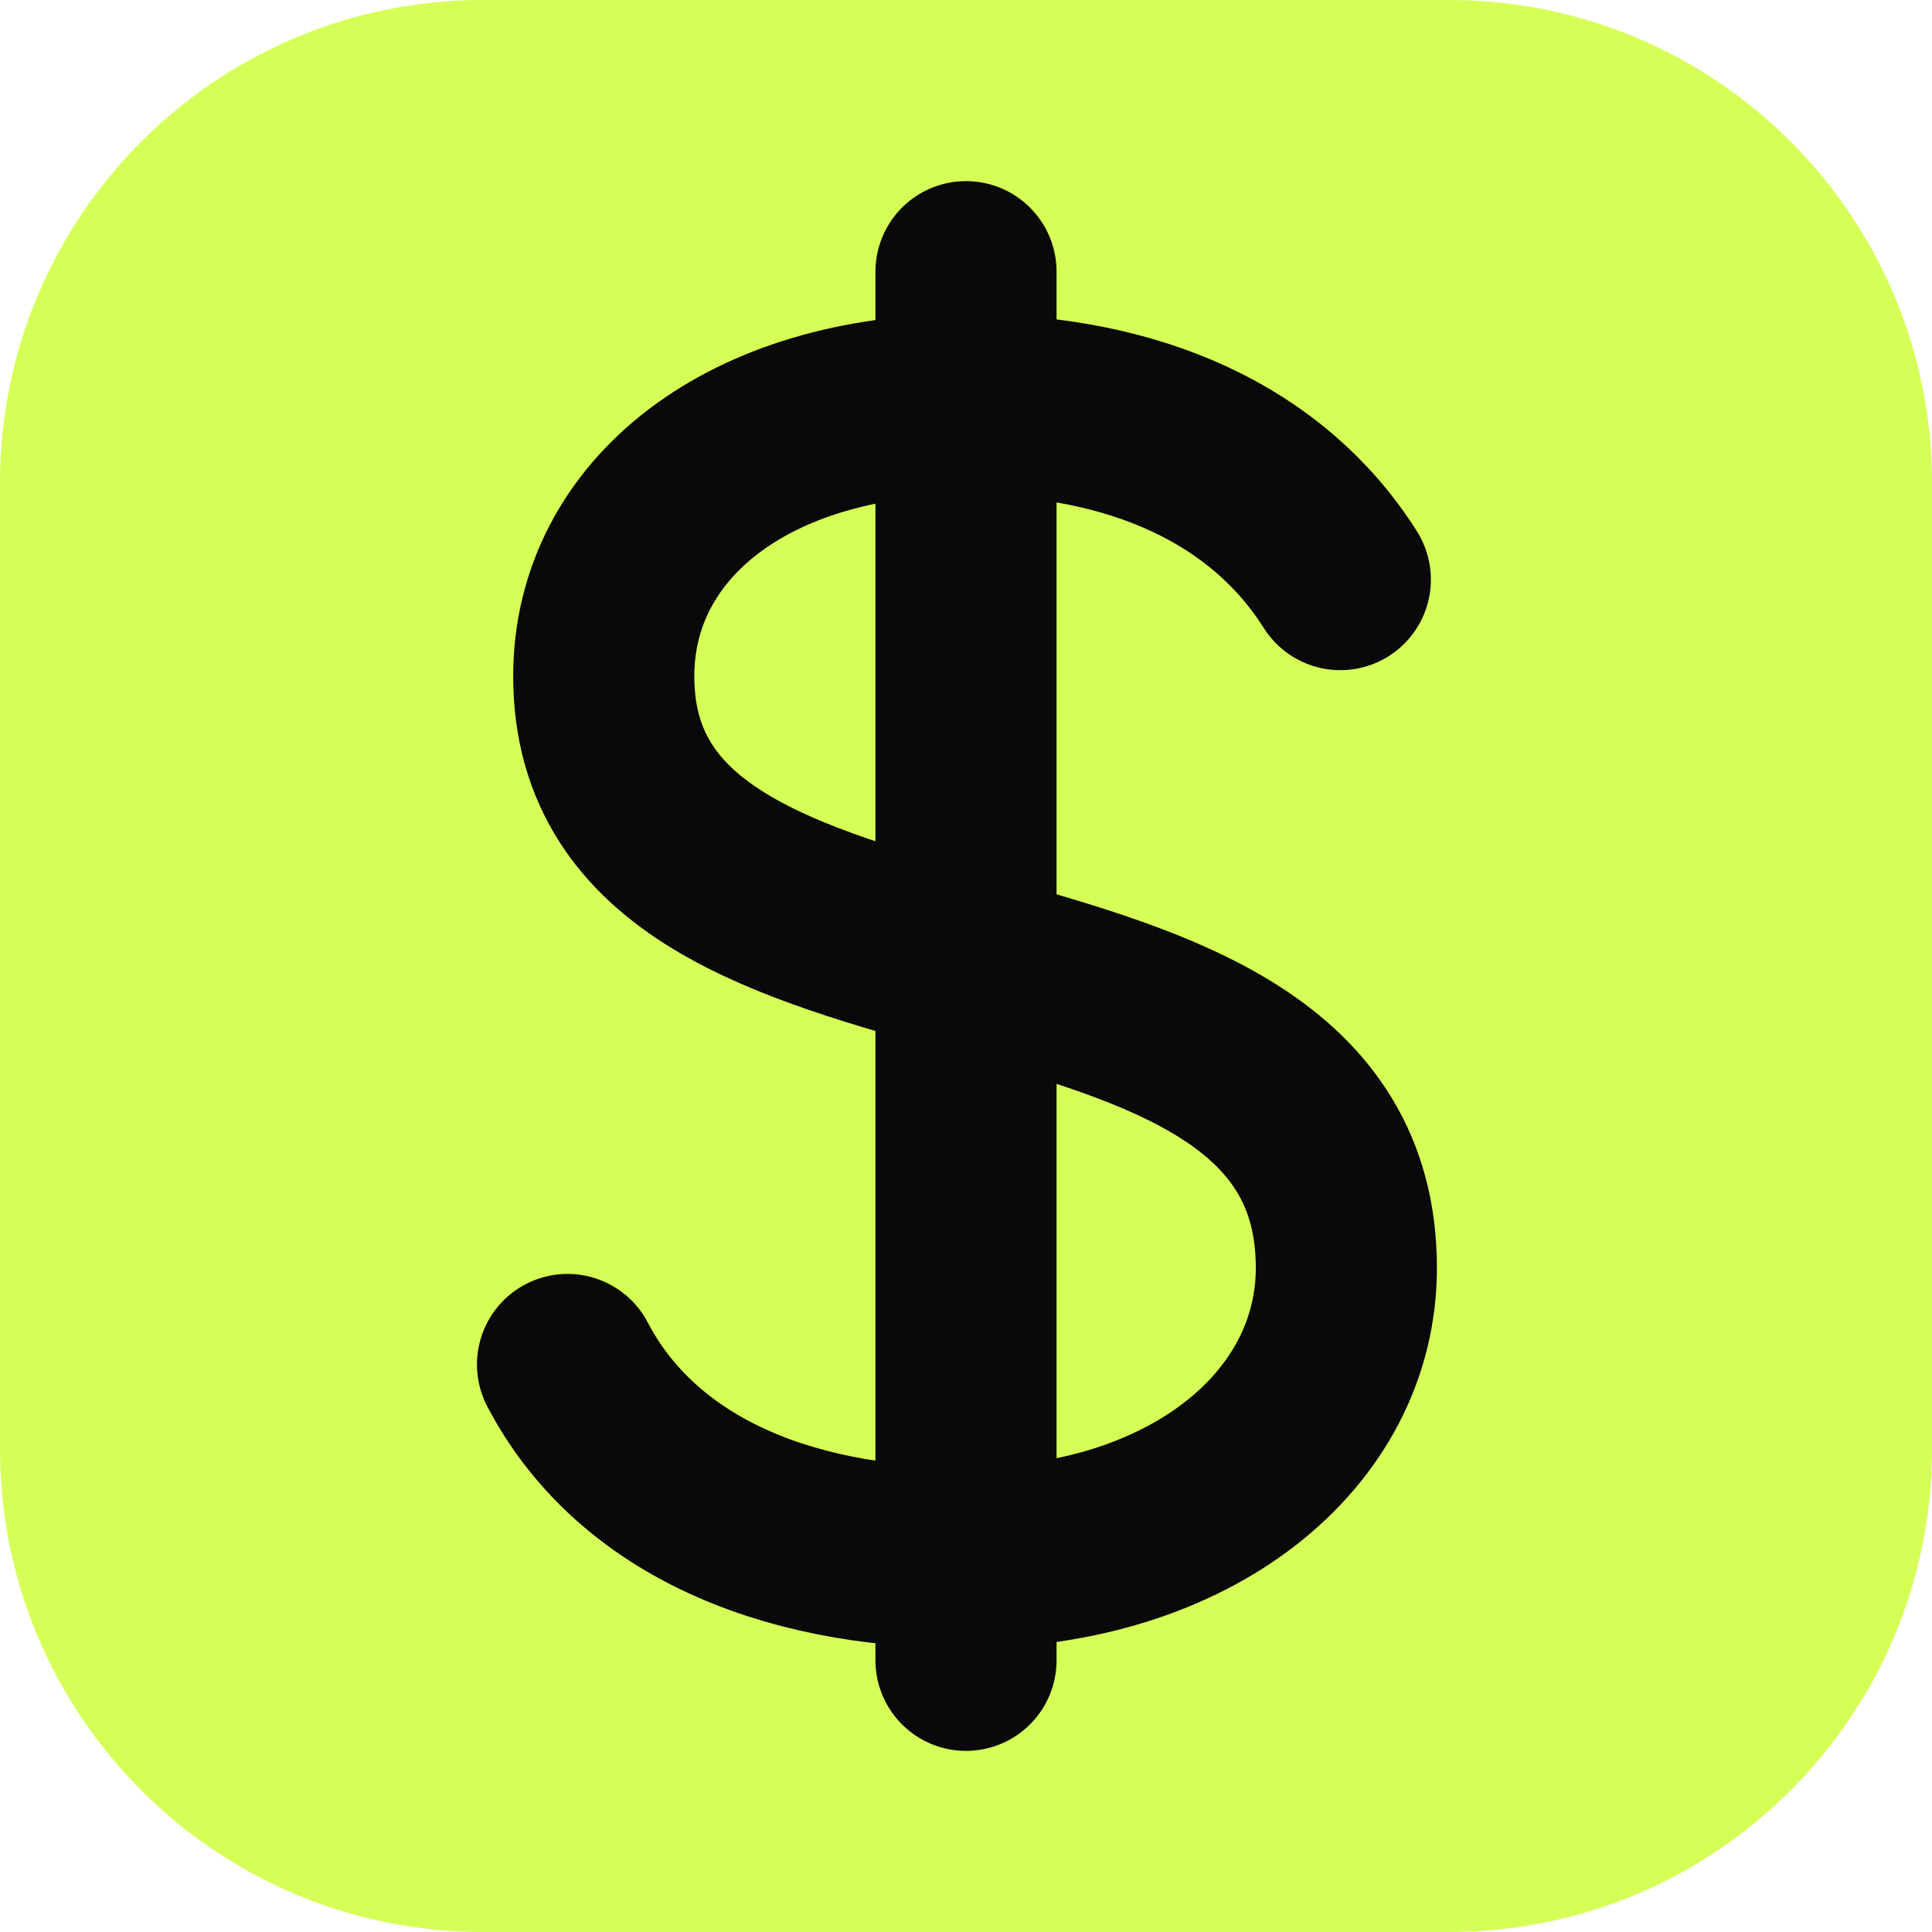
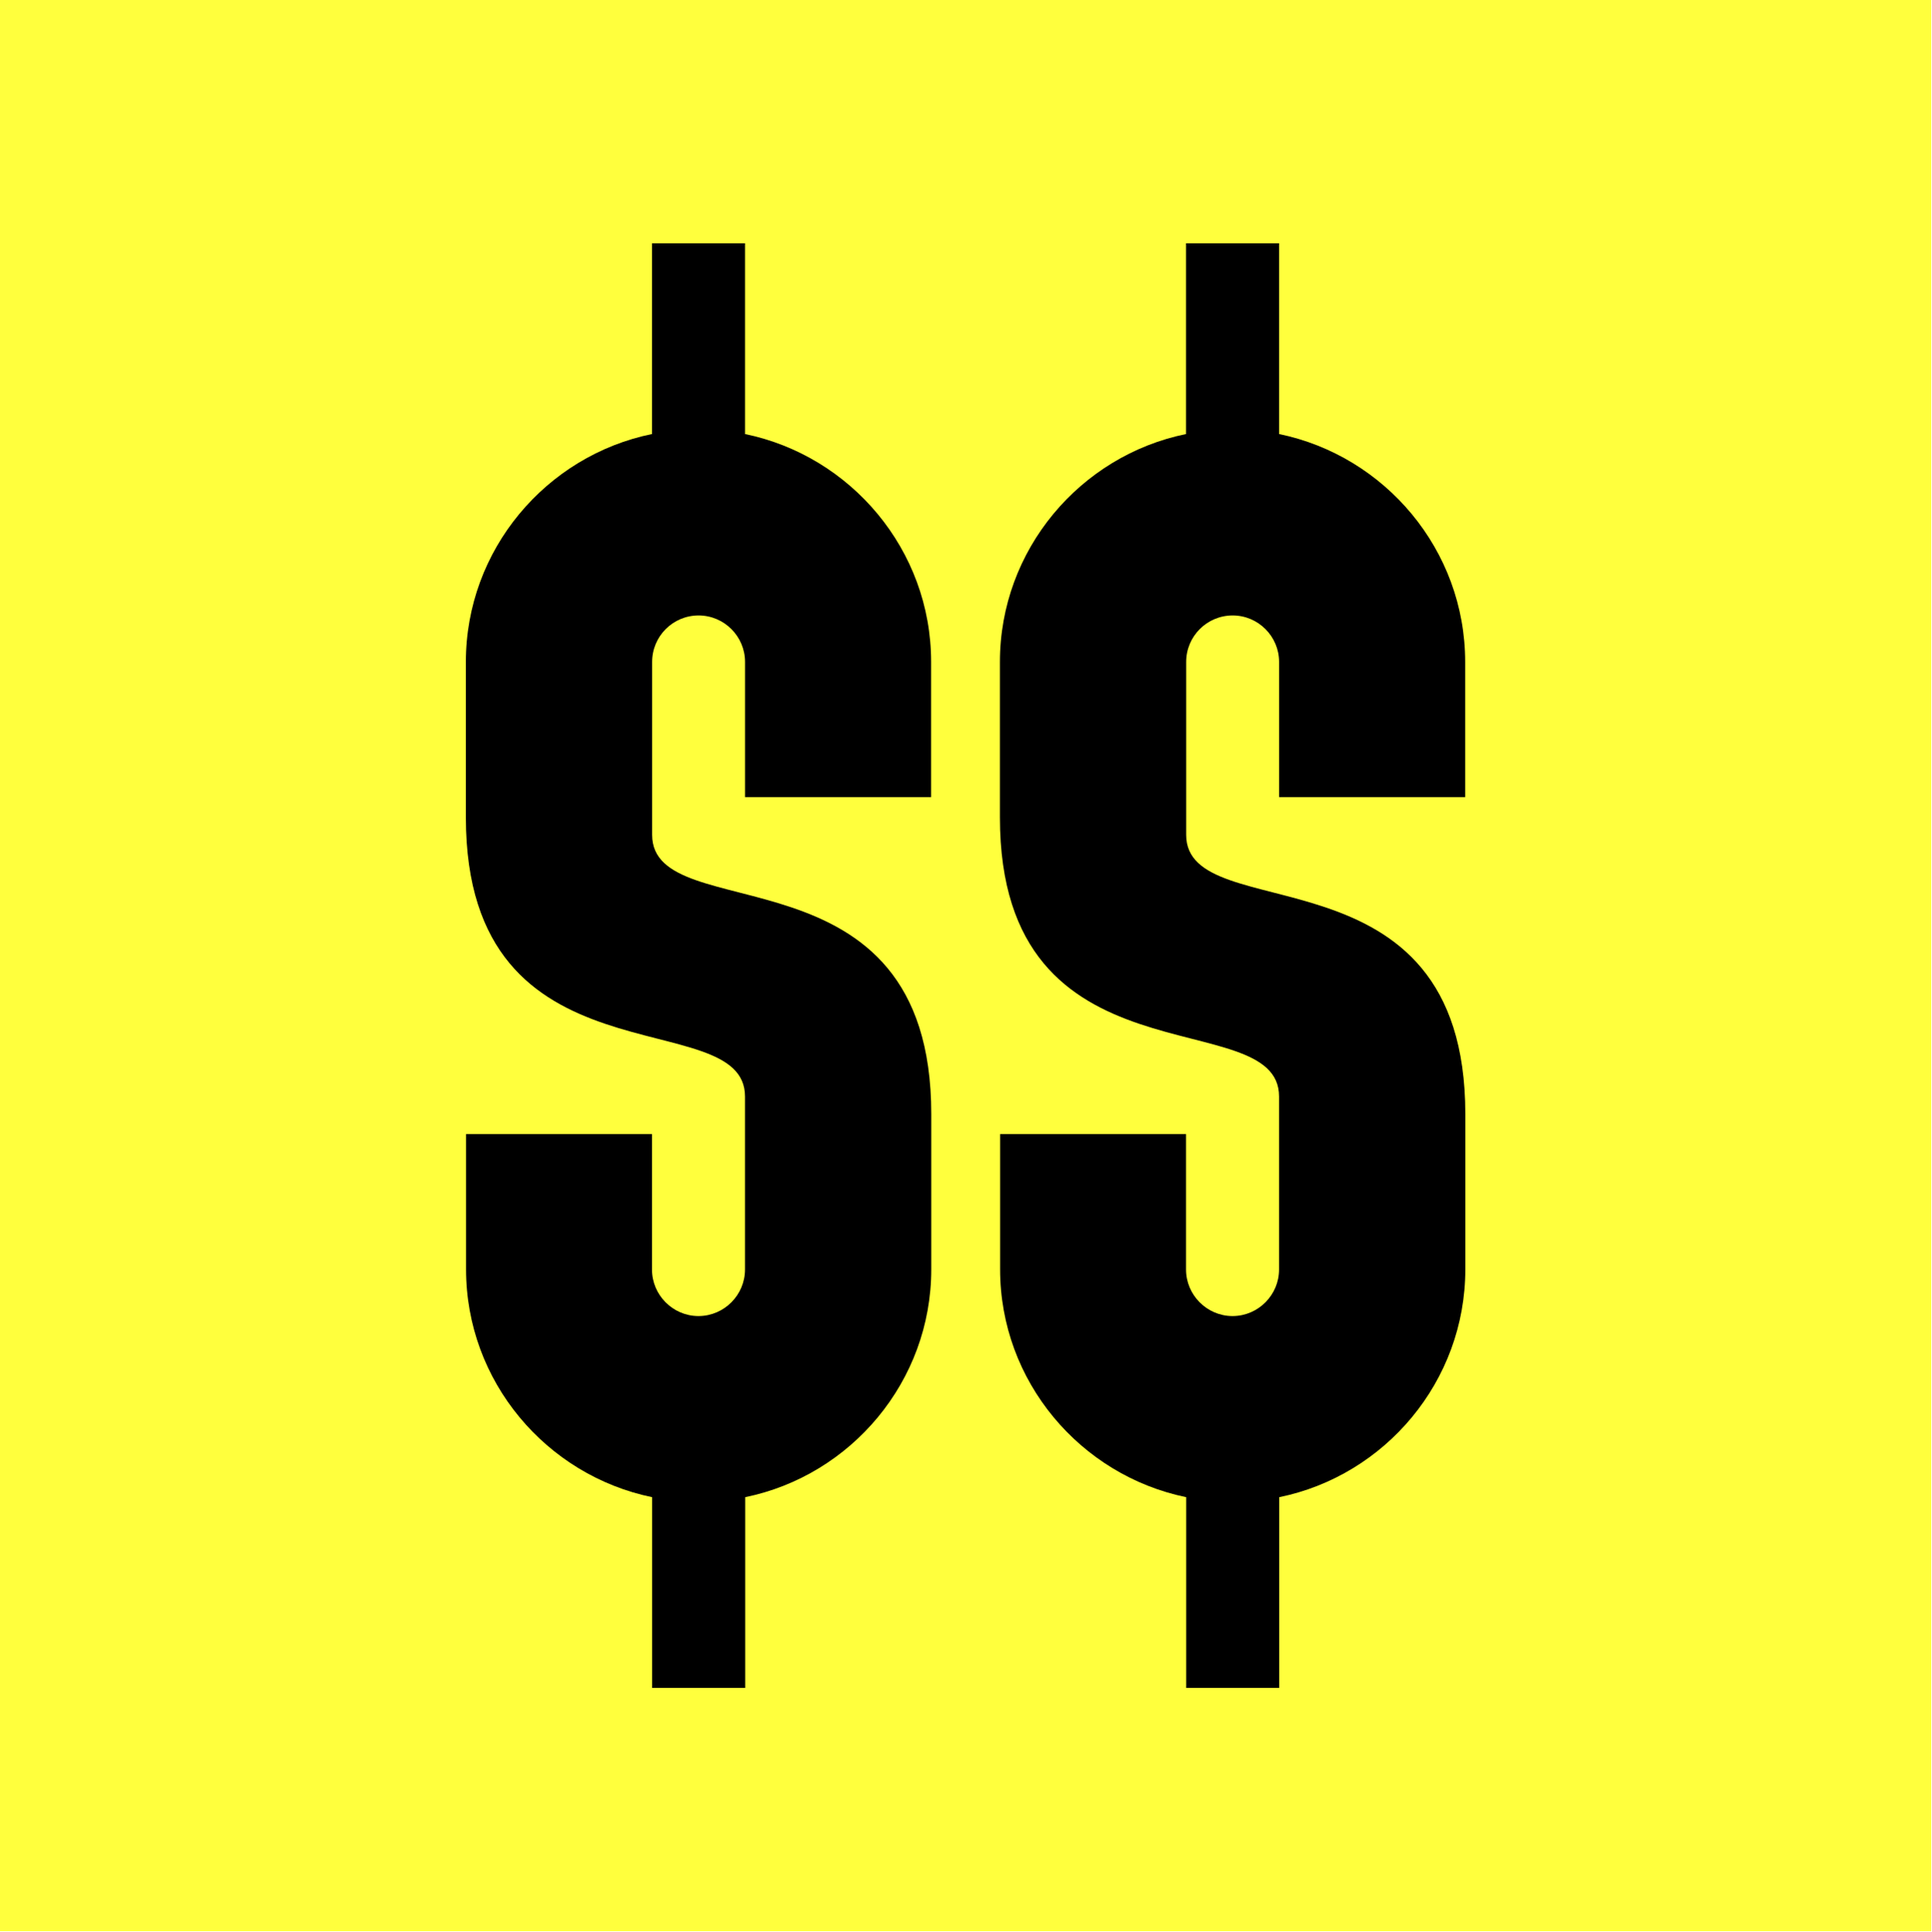
- <svg xmlns="http://www.w3.org/2000/svg" viewBox="0 0 32 32">
-   <rect width="32" height="32" rx="8" fill="#d5ff56" />
-   <g fill="none" stroke="#090909" stroke-width="3" stroke-linecap="round" stroke-linejoin="round">
-     <path d="M16 4.5v23" />
-     <path d="M22.2 9.6c-1.2-1.9-3.4-2.9-6.2-2.9-3.6 0-6 1.9-6 4.5 0 6.2 12.3 3.3 12.3 9.8 0 2.7-2.6 4.8-6.3 4.8-3.1 0-5.5-1.1-6.6-3.2" />
+ <svg xmlns="http://www.w3.org/2000/svg" id="Camada_2" data-name="Camada 2" viewBox="0 0 520.89 520.89">
+   <defs>
+     <style>
+       .cls-1 {
+         fill: #ffff3d;
+       }
+     </style>
+   </defs>
+   <g id="Camada_1-2" data-name="Camada 1">
+     <rect class="cls-1" width="520.89" height="520.89" />
+     <g>
+       <path d="M175.85,305.9v36.5c0,6.87,5.57,12.48,12.39,12.57h.31c6.82-.09,12.39-5.7,12.39-12.57v-46.65c0-25.73-75.29-1.39-75.29-75.29v-41.93c0-30.22,21.64-55.63,50.2-61.46v-51.45h25.1v51.45c28.55,5.88,50.19,31.25,50.19,61.46v36.46h-50.19v-36.46c0-6.87-5.61-12.53-12.53-12.53s-12.53,5.61-12.53,12.53v46.65c0,25.68,75.29,1.44,75.29,75.29v41.89c0,30.22-21.64,55.63-50.19,61.46v51.45h-25.1v-51.45c-28.55-5.88-50.19-31.25-50.19-61.46v-36.46h50.15Z" />
+       <path d="M319.9,305.9v36.5c0,6.87,5.57,12.48,12.39,12.57h.31c6.82-.09,12.39-5.7,12.39-12.57v-46.65c0-25.73-75.29-1.39-75.29-75.29v-41.93c0-30.22,21.64-55.63,50.2-61.46v-51.45h25.1v51.45c28.55,5.88,50.19,31.25,50.19,61.46v36.46h-50.19v-36.46c0-6.87-5.61-12.53-12.53-12.53s-12.53,5.61-12.53,12.53v46.65c0,25.68,75.29,1.44,75.29,75.29v41.89c0,30.22-21.64,55.63-50.19,61.46v51.45h-25.1v-51.45c-28.55-5.88-50.19-31.25-50.19-61.46v-36.46h50.15Z" />
+     </g>
  </g>
</svg>
